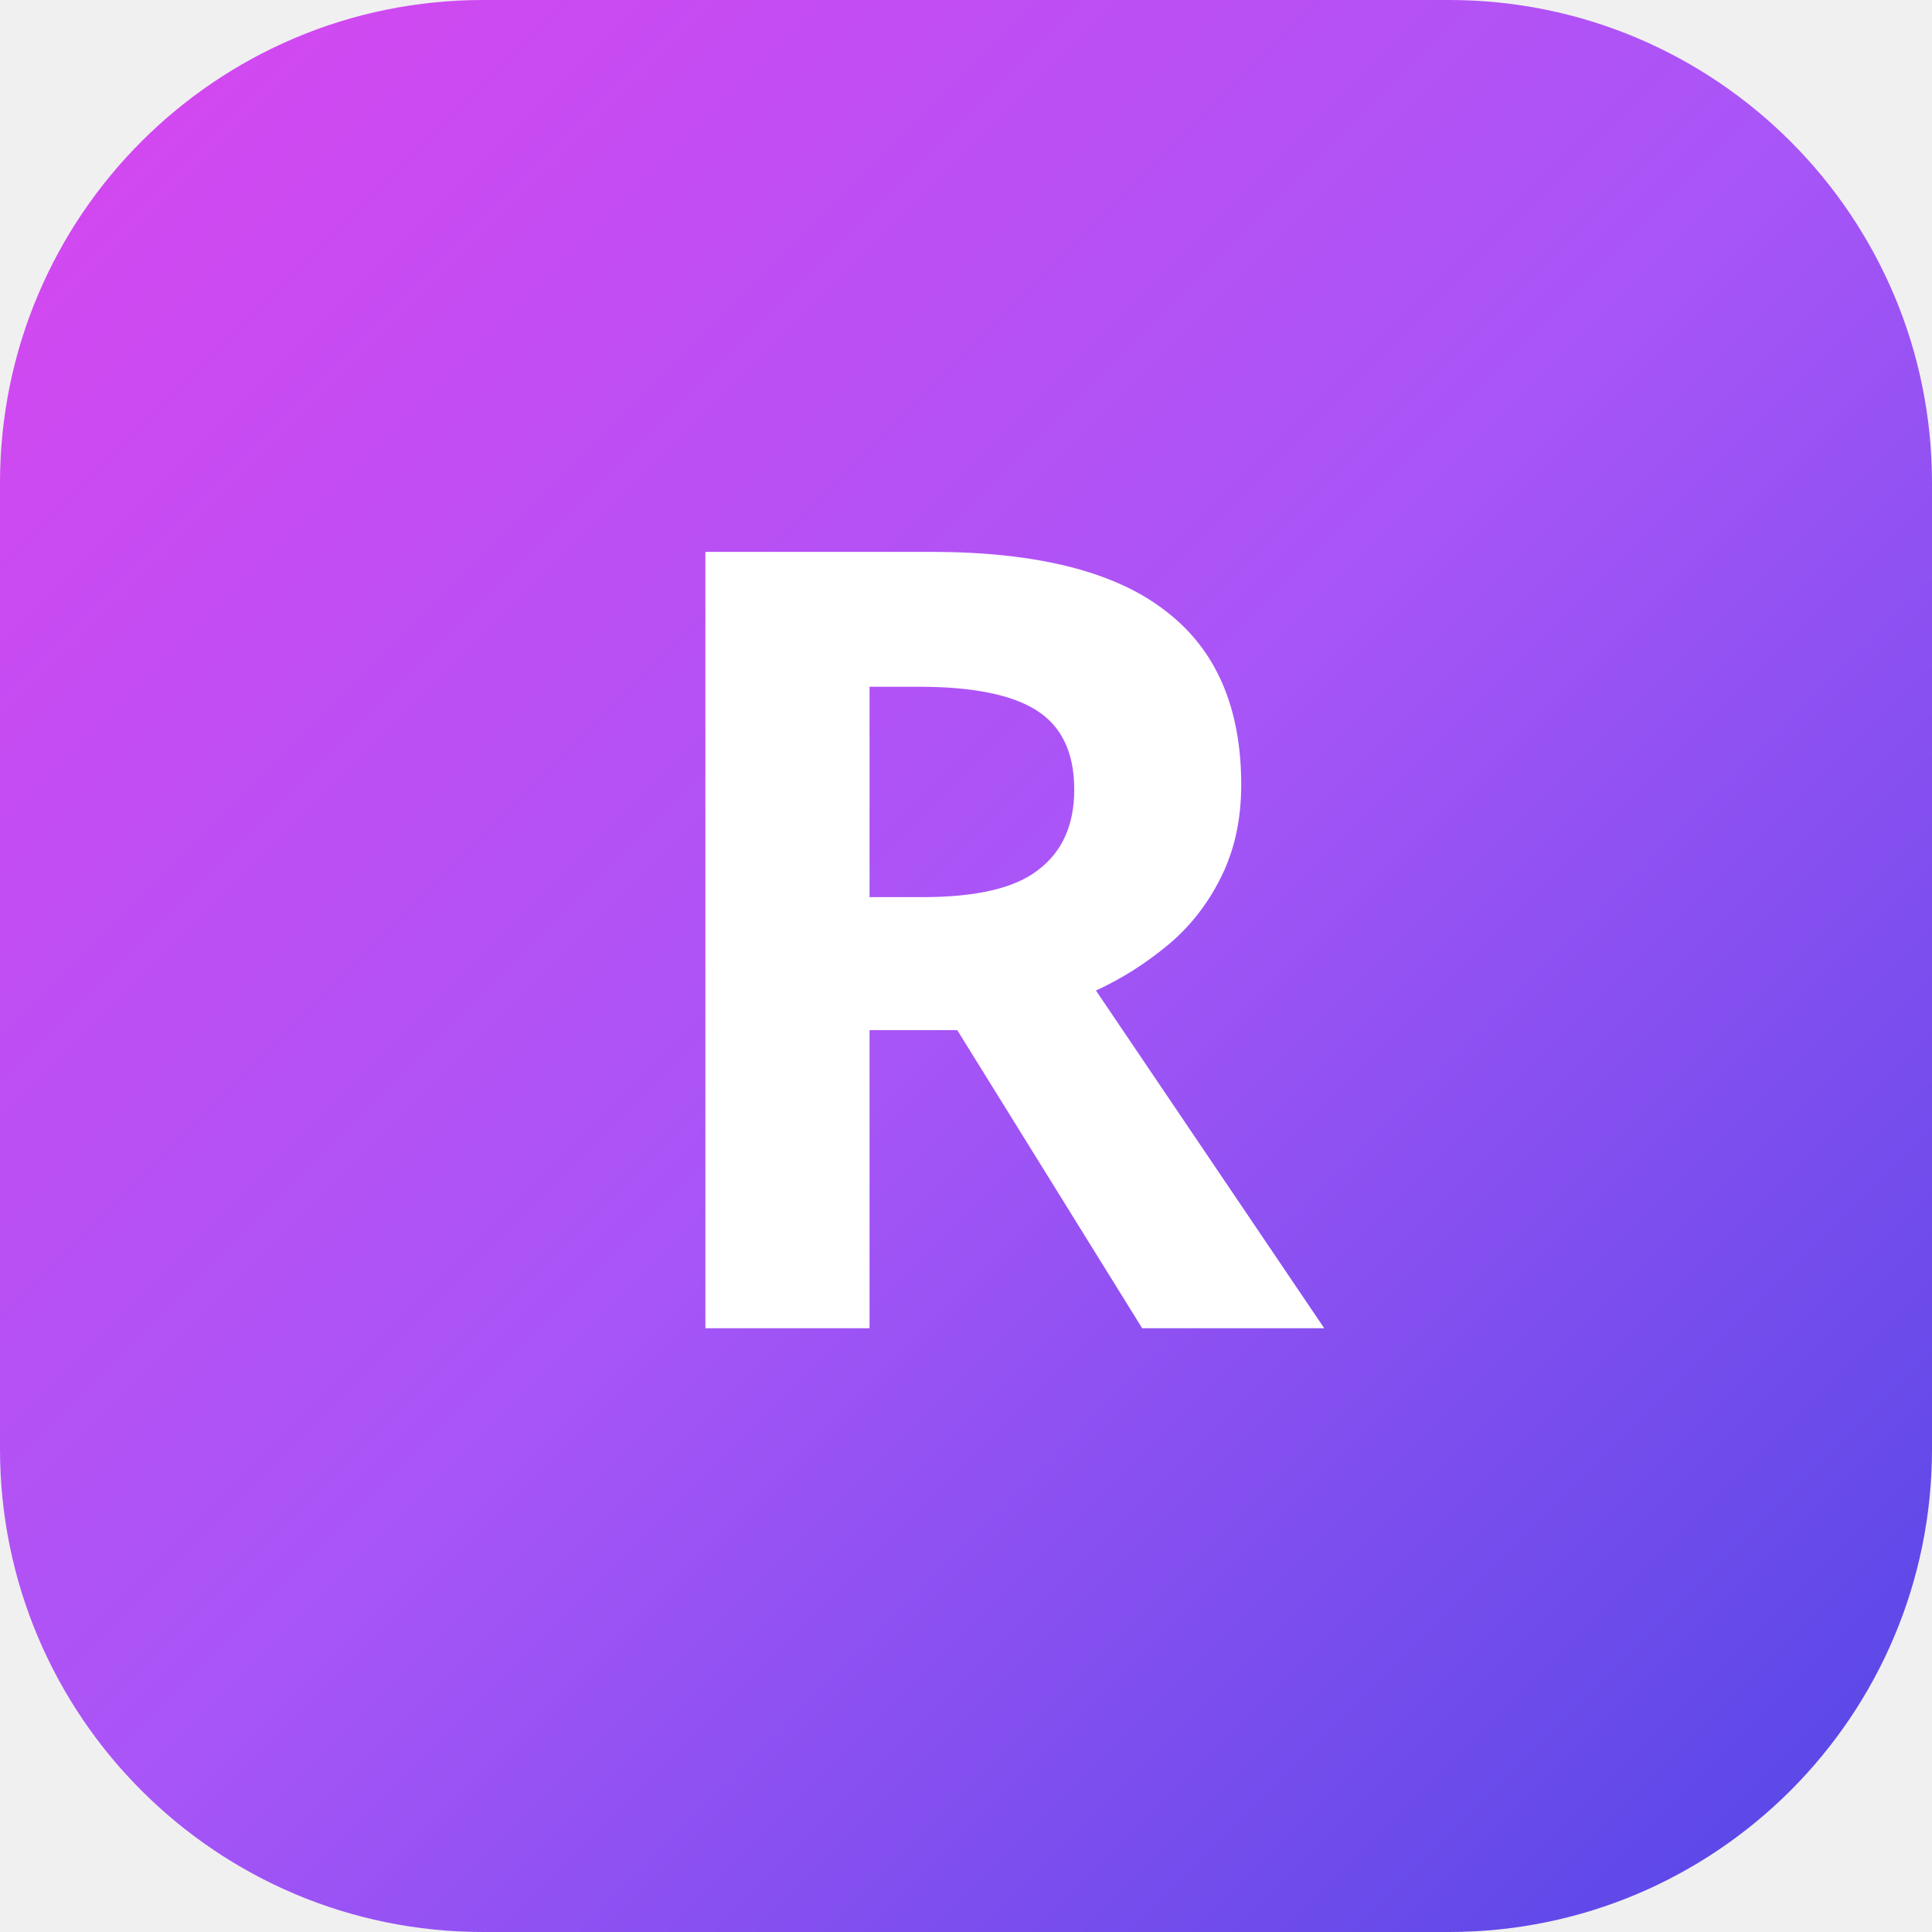
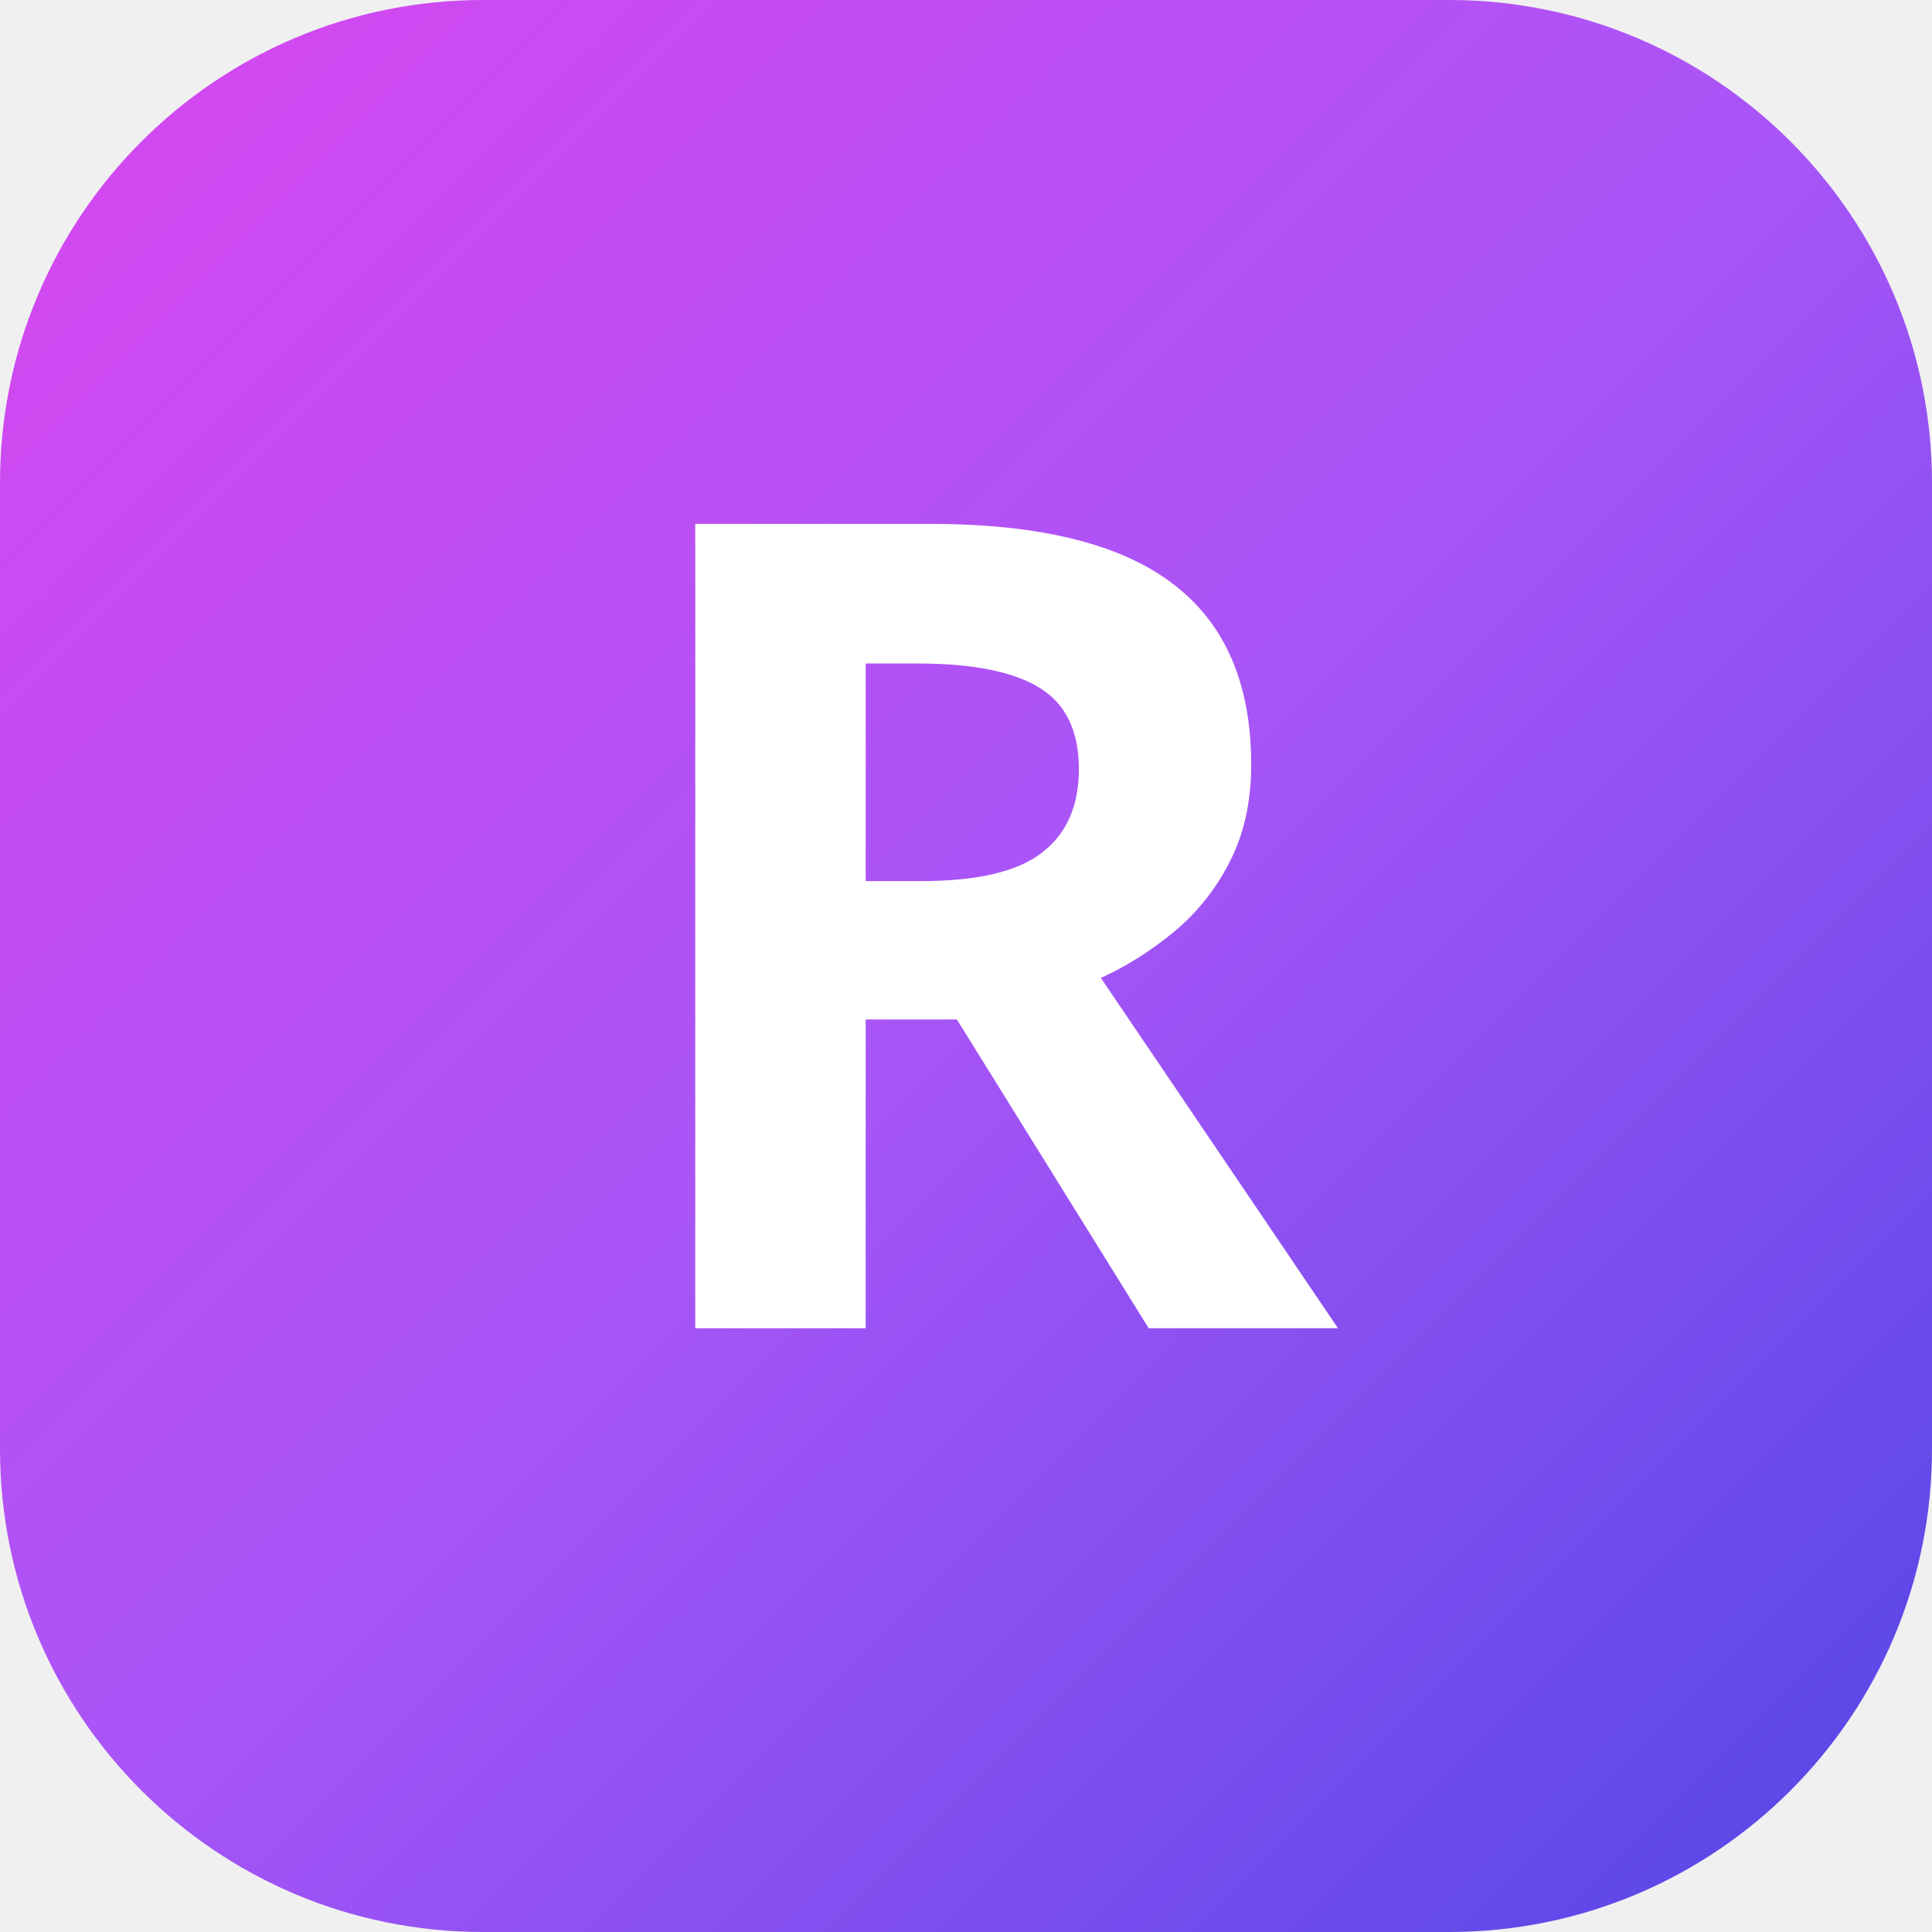
- <svg xmlns="http://www.w3.org/2000/svg" width="32" height="32" viewBox="0 0 32 32">
+ <svg xmlns="http://www.w3.org/2000/svg" width="48" height="48" viewBox="0 0 48 48">
  <defs>
    <linearGradient id="g" x1="0%" y1="0%" x2="100%" y2="100%">
      <stop offset="0%" stop-color="#d946ef" />
      <stop offset="50%" stop-color="#a855f7" />
      <stop offset="100%" stop-color="#4f46e5" />
    </linearGradient>
  </defs>
-   <rect width="32" height="32" rx="8" fill="url(#g)" />
-   <text x="16" y="22" text-anchor="middle" font-family="system-ui,sans-serif" font-weight="900" font-size="18" fill="white">R</text>
+   <rect width="48" height="48" rx="12" fill="url(#g)" />
+   <text x="24" y="33" text-anchor="middle" font-family="system-ui,sans-serif" font-weight="900" font-size="28" fill="white">R</text>
</svg>
